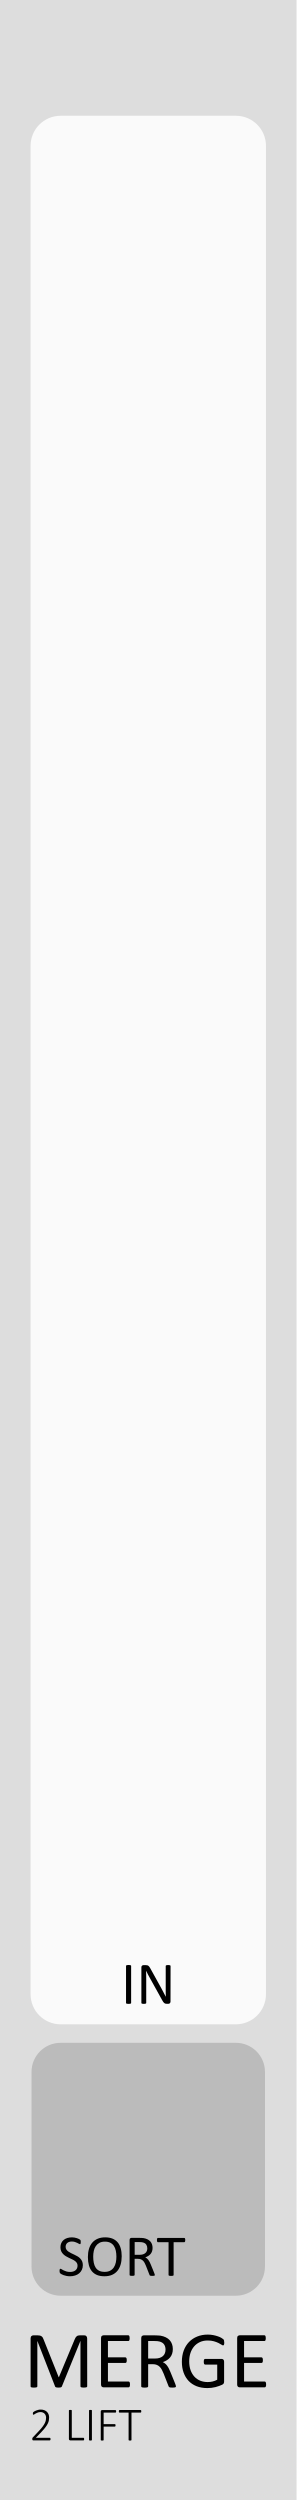
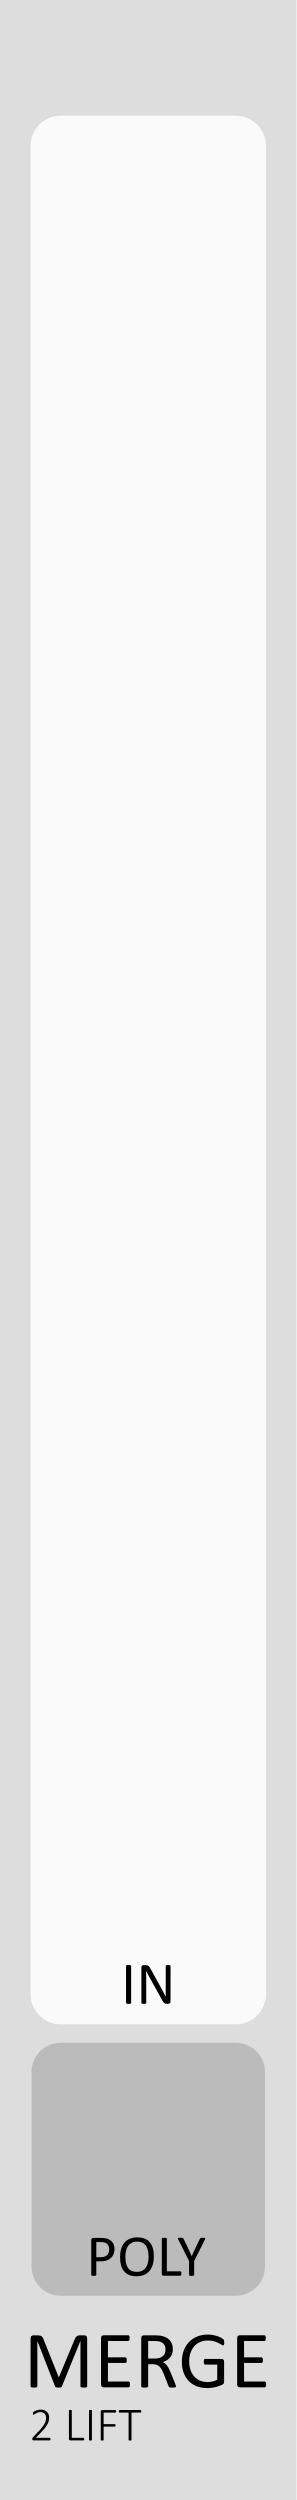
<svg xmlns="http://www.w3.org/2000/svg" width="15.24mm" height="128.5mm" viewBox="0 0 15.24 128.5" version="1.1" id="svg5">
  <defs id="defs2" />
  <g id="layer1">
    <path id="rect4302" style="fill:#dddddd;stroke-width:0.185" d="M -0.002,1.6577559e-8 H 15.243 V 128.504 H -0.002 Z" />
    <path id="rect10313-6" style="fill:#bbbbbb;stroke:#bbbbbb;stroke-width:0" d="M 3.12,105 H 12.12 c 0.831,0 1.5,0.669 1.5,1.5 v 10 c 0,0.831 -0.669,1.5 -1.5,1.5 H 3.12 C 2.289,118 1.62,117.331 1.62,116.5 v -10 c 0,-0.831 0.669,-1.5 1.5,-1.5 z" />
    <path id="rect10313" style="fill:#fafafa;fill-opacity:0.99;stroke:#fafafa;stroke-width:0.1" d="M 3.121,6 H 12.121 c 0.831,0 1.5,0.669 1.5,1.5 V 102.5 c 0,0.831 -0.669,1.5 -1.5,1.5 H 3.121 c -0.831,0 -1.5,-0.669 -1.5,-1.5 V 7.5 c 0,-0.831 0.669,-1.5 1.5,-1.5 z" />
    <g aria-label="MERGE" id="text8544-7-0-8-5" style="font-size:4.233px;line-height:1.25;font-family:Calibri;-inkscape-font-specification:Calibri;text-align:center;letter-spacing:0px;text-anchor:middle;fill:#000000;stroke-width:0.265">
      <path d="m 4.482,122.656 q 0,0.017 -0.008,0.029 -0.008,0.012 -0.029,0.021 -0.021,0.006 -0.054,0.01 -0.031,0.006 -0.083,0.006 -0.048,0 -0.083,-0.006 -0.033,-0.004 -0.054,-0.01 -0.019,-0.008 -0.027,-0.021 -0.008,-0.012 -0.008,-0.029 v -2.33 h -0.004 l -0.953,2.34 q -0.006,0.015 -0.019,0.025 -0.01,0.01 -0.033,0.019 -0.021,0.006 -0.052,0.008 -0.029,0.004 -0.07,0.004 -0.043,0 -0.074,-0.004 -0.031,-0.004 -0.052,-0.01 -0.021,-0.008 -0.033,-0.019 -0.01,-0.01 -0.014,-0.023 L 1.921,120.327 h -0.002 v 2.33 q 0,0.017 -0.008,0.029 -0.008,0.012 -0.029,0.021 -0.021,0.006 -0.054,0.01 -0.033,0.006 -0.085,0.006 -0.05,0 -0.083,-0.006 -0.033,-0.004 -0.054,-0.01 -0.019,-0.008 -0.027,-0.021 -0.006,-0.012 -0.006,-0.029 v -2.46 q 0,-0.087 0.045,-0.124 0.045,-0.037 0.101,-0.037 h 0.215 q 0.066,0 0.116,0.012 0.05,0.012 0.087,0.039 0.037,0.027 0.062,0.068 0.025,0.041 0.043,0.097 l 0.775,1.937 h 0.01 l 0.806,-1.931 q 0.023,-0.062 0.05,-0.105 0.027,-0.043 0.058,-0.068 0.033,-0.027 0.072,-0.037 0.039,-0.012 0.091,-0.012 h 0.225 q 0.031,0 0.058,0.01 0.029,0.008 0.048,0.029 0.021,0.019 0.033,0.05 0.012,0.029 0.012,0.072 z" id="path857" />
      <path d="m 6.681,122.563 q 0,0.037 -0.004,0.066 -0.004,0.027 -0.014,0.045 -0.01,0.019 -0.025,0.027 -0.012,0.008 -0.029,0.008 H 5.325 q -0.048,0 -0.091,-0.031 -0.041,-0.033 -0.041,-0.114 v -2.385 q 0,-0.081 0.041,-0.112 0.043,-0.033 0.091,-0.033 h 1.269 q 0.017,0 0.029,0.008 0.014,0.008 0.023,0.027 0.008,0.019 0.012,0.048 0.006,0.027 0.006,0.068 0,0.037 -0.006,0.066 -0.004,0.027 -0.012,0.045 -0.008,0.017 -0.023,0.025 -0.012,0.008 -0.029,0.008 H 5.548 v 0.839 h 0.897 q 0.017,0 0.029,0.01 0.014,0.008 0.023,0.025 0.01,0.017 0.014,0.045 0.004,0.029 0.004,0.068 0,0.037 -0.004,0.064 -0.004,0.027 -0.014,0.043 -0.008,0.017 -0.023,0.025 -0.012,0.006 -0.029,0.006 H 5.548 v 0.957 H 6.609 q 0.017,0 0.029,0.008 0.014,0.008 0.025,0.027 0.01,0.017 0.014,0.045 0.004,0.027 0.004,0.068 z" id="path859" />
      <path d="m 9.044,122.656 q 0,0.017 -0.006,0.029 -0.006,0.012 -0.027,0.021 -0.021,0.008 -0.058,0.012 -0.037,0.004 -0.099,0.004 -0.054,0 -0.089,-0.004 -0.033,-0.004 -0.054,-0.012 -0.021,-0.01 -0.033,-0.027 -0.01,-0.017 -0.019,-0.041 l -0.246,-0.63 q -0.043,-0.107 -0.091,-0.196 -0.045,-0.091 -0.11,-0.155 -0.064,-0.066 -0.151,-0.101 -0.087,-0.037 -0.209,-0.037 H 7.615 v 1.139 q 0,0.017 -0.01,0.029 -0.008,0.012 -0.029,0.021 -0.019,0.006 -0.054,0.01 -0.033,0.006 -0.085,0.006 -0.052,0 -0.087,-0.006 -0.033,-0.004 -0.054,-0.01 -0.021,-0.008 -0.029,-0.021 -0.008,-0.012 -0.008,-0.029 v -2.476 q 0,-0.081 0.041,-0.112 0.043,-0.033 0.091,-0.033 h 0.568 q 0.101,0 0.167,0.006 0.068,0.004 0.122,0.01 0.155,0.027 0.273,0.085 0.12,0.058 0.201,0.147 0.081,0.089 0.12,0.205 0.041,0.114 0.041,0.252 0,0.134 -0.037,0.242 -0.035,0.105 -0.103,0.188 -0.068,0.081 -0.163,0.141 -0.095,0.06 -0.213,0.101 0.066,0.029 0.12,0.074 0.054,0.043 0.099,0.105 0.048,0.062 0.089,0.143 0.041,0.081 0.083,0.182 l 0.24,0.589 q 0.029,0.074 0.037,0.105 0.008,0.029 0.008,0.045 z m -0.535,-1.879 q 0,-0.157 -0.07,-0.265 -0.07,-0.11 -0.236,-0.157 -0.052,-0.015 -0.118,-0.021 -0.064,-0.006 -0.169,-0.006 H 7.615 v 0.901 h 0.347 q 0.141,0 0.242,-0.033 0.103,-0.035 0.172,-0.095 0.068,-0.062 0.099,-0.145 0.033,-0.083 0.033,-0.18 z" id="path861" />
      <path d="m 11.528,120.399 q 0,0.039 -0.004,0.07 -0.004,0.029 -0.012,0.05 -0.008,0.019 -0.021,0.027 -0.012,0.008 -0.027,0.008 -0.025,0 -0.083,-0.039 -0.058,-0.039 -0.155,-0.087 -0.097,-0.048 -0.234,-0.087 -0.134,-0.039 -0.32,-0.039 -0.221,0 -0.397,0.081 -0.176,0.081 -0.298,0.223 -0.122,0.143 -0.188,0.339 -0.064,0.196 -0.064,0.426 0,0.256 0.07,0.455 0.072,0.198 0.198,0.335 0.126,0.136 0.3,0.207 0.176,0.07 0.384,0.07 0.124,0 0.25,-0.029 0.128,-0.031 0.238,-0.091 v -0.779 h -0.62 q -0.035,0 -0.054,-0.035 -0.017,-0.035 -0.017,-0.11 0,-0.039 0.004,-0.066 0.004,-0.029 0.012,-0.045 0.01,-0.019 0.023,-0.027 0.012,-0.008 0.031,-0.008 h 0.85 q 0.023,0 0.045,0.008 0.023,0.008 0.041,0.025 0.019,0.017 0.029,0.045 0.01,0.029 0.01,0.066 v 1.019 q 0,0.054 -0.019,0.093 -0.019,0.039 -0.079,0.07 -0.06,0.029 -0.155,0.064 -0.095,0.035 -0.196,0.06 -0.101,0.025 -0.205,0.037 -0.103,0.012 -0.205,0.012 -0.31,0 -0.554,-0.095 -0.244,-0.097 -0.413,-0.275 -0.167,-0.178 -0.256,-0.426 -0.089,-0.248 -0.089,-0.554 0,-0.318 0.095,-0.577 0.097,-0.258 0.271,-0.44 0.176,-0.182 0.42,-0.281 0.246,-0.101 0.544,-0.101 0.153,0 0.287,0.027 0.134,0.027 0.238,0.064 0.105,0.035 0.176,0.079 0.072,0.041 0.099,0.068 0.027,0.027 0.037,0.062 0.01,0.035 0.01,0.101 z" id="path863" />
      <path d="m 13.678,122.563 q 0,0.037 -0.004,0.066 -0.004,0.027 -0.014,0.045 -0.01,0.019 -0.025,0.027 -0.012,0.008 -0.029,0.008 h -1.284 q -0.048,0 -0.091,-0.031 -0.041,-0.033 -0.041,-0.114 v -2.385 q 0,-0.081 0.041,-0.112 0.043,-0.033 0.091,-0.033 h 1.269 q 0.017,0 0.029,0.008 0.014,0.008 0.023,0.027 0.008,0.019 0.012,0.048 0.006,0.027 0.006,0.068 0,0.037 -0.006,0.066 -0.004,0.027 -0.012,0.045 -0.008,0.017 -0.023,0.025 -0.012,0.008 -0.029,0.008 h -1.046 v 0.839 h 0.897 q 0.017,0 0.029,0.01 0.014,0.008 0.023,0.025 0.01,0.017 0.014,0.045 0.004,0.029 0.004,0.068 0,0.037 -0.004,0.064 -0.004,0.027 -0.014,0.043 -0.008,0.017 -0.023,0.025 -0.012,0.006 -0.029,0.006 h -0.897 v 0.957 h 1.06 q 0.017,0 0.029,0.008 0.014,0.008 0.025,0.027 0.01,0.017 0.014,0.045 0.004,0.027 0.004,0.068 z" id="path865" />
    </g>
    <g aria-label="2 LIFT" id="text8544-7-0-8-5-9" style="font-size:2.469px;line-height:1.25;font-family:Calibri;-inkscape-font-specification:Calibri;text-align:center;text-anchor:middle;fill:#000000;stroke-width:0.265">
      <path d="m 2.598,125.368 q 0,0.015 -0.004,0.028 -0.002,0.012 -0.008,0.022 -0.005,0.008 -0.013,0.013 -0.008,0.005 -0.019,0.005 H 1.711 q -0.011,0 -0.02,-0.004 -0.01,-0.004 -0.017,-0.011 -0.007,-0.008 -0.011,-0.022 -0.004,-0.013 -0.004,-0.031 0,-0.016 0.001,-0.028 0.001,-0.012 0.005,-0.022 0.004,-0.01 0.01,-0.019 0.006,-0.01 0.016,-0.021 l 0.32,-0.338 q 0.119,-0.125 0.189,-0.224 0.071,-0.099 0.109,-0.178 0.037,-0.08 0.048,-0.145 0.012,-0.065 0.012,-0.123 0,-0.058 -0.019,-0.11 -0.018,-0.053 -0.054,-0.092 -0.036,-0.04 -0.09,-0.063 -0.053,-0.024 -0.123,-0.024 -0.076,0 -0.136,0.022 -0.06,0.021 -0.106,0.047 -0.045,0.025 -0.075,0.047 -0.03,0.021 -0.045,0.021 -0.007,0 -0.013,-0.004 -0.006,-0.004 -0.011,-0.011 -0.004,-0.008 -0.006,-0.021 -0.001,-0.012 -0.001,-0.028 0,-0.015 0.001,-0.024 0.001,-0.01 0.004,-0.017 0.002,-0.008 0.006,-0.016 0.005,-0.007 0.018,-0.019 0.014,-0.012 0.047,-0.033 0.034,-0.021 0.084,-0.041 0.051,-0.022 0.112,-0.036 0.061,-0.016 0.128,-0.016 0.11,0 0.191,0.033 0.082,0.033 0.136,0.088 0.054,0.056 0.081,0.129 0.027,0.072 0.027,0.153 0,0.075 -0.013,0.15 -0.012,0.074 -0.054,0.162 -0.041,0.087 -0.121,0.193 -0.078,0.106 -0.21,0.245 l -0.285,0.298 H 2.554 q 0.01,0 0.018,0.005 0.008,0.004 0.014,0.012 0.006,0.008 0.008,0.021 0.004,0.012 0.004,0.026 z" style="font-weight:300;-inkscape-font-specification:'Calibri Light'" id="path846" />
      <path d="m 4.325,125.368 q 0,0.017 -0.002,0.029 -0.002,0.012 -0.007,0.022 -0.005,0.008 -0.012,0.013 -0.007,0.004 -0.017,0.004 H 3.61 q -0.022,0 -0.045,-0.016 -0.023,-0.017 -0.023,-0.06 v -1.46 q 0,-0.007 0.004,-0.013 0.004,-0.006 0.012,-0.01 0.008,-0.004 0.023,-0.006 0.014,-0.002 0.035,-0.002 0.022,0 0.035,0.002 0.014,0.002 0.023,0.006 0.008,0.004 0.012,0.01 0.004,0.006 0.004,0.013 v 1.402 h 0.597 q 0.01,0 0.017,0.005 0.007,0.004 0.012,0.012 0.005,0.007 0.007,0.021 0.002,0.012 0.002,0.029 z" style="font-weight:300;-inkscape-font-specification:'Calibri Light'" id="path848" />
      <path d="m 4.724,125.412 q 0,0.007 -0.004,0.013 -0.004,0.006 -0.012,0.01 -0.008,0.004 -0.023,0.006 -0.013,0.002 -0.035,0.002 -0.02,0 -0.035,-0.002 -0.014,-0.002 -0.023,-0.006 -0.008,-0.004 -0.012,-0.01 -0.004,-0.006 -0.004,-0.013 v -1.512 q 0,-0.007 0.004,-0.013 0.005,-0.006 0.013,-0.01 0.01,-0.004 0.023,-0.006 0.014,-0.002 0.034,-0.002 0.022,0 0.035,0.002 0.014,0.002 0.023,0.006 0.008,0.004 0.012,0.01 0.004,0.006 0.004,0.013 z" style="font-weight:300;-inkscape-font-specification:'Calibri Light'" id="path850" />
      <path d="m 5.97,123.943 q 0,0.016 -0.002,0.028 -0.002,0.012 -0.008,0.021 -0.005,0.007 -0.012,0.012 -0.007,0.004 -0.016,0.004 H 5.327 v 0.591 h 0.573 q 0.008,0 0.016,0.004 0.007,0.002 0.012,0.01 0.006,0.007 0.008,0.019 0.002,0.012 0.002,0.03 0,0.016 -0.002,0.028 -0.002,0.012 -0.008,0.021 -0.005,0.007 -0.012,0.012 -0.007,0.004 -0.016,0.004 H 5.327 v 0.687 q 0,0.007 -0.004,0.013 -0.004,0.006 -0.012,0.01 -0.008,0.004 -0.023,0.006 -0.013,0.002 -0.035,0.002 -0.02,0 -0.035,-0.002 -0.014,-0.002 -0.023,-0.006 -0.008,-0.004 -0.012,-0.01 -0.004,-0.006 -0.004,-0.013 v -1.46 q 0,-0.043 0.023,-0.059 0.023,-0.017 0.045,-0.017 h 0.684 q 0.008,0 0.016,0.005 0.007,0.004 0.012,0.012 0.006,0.008 0.008,0.022 0.002,0.012 0.002,0.029 z" style="font-weight:300;-inkscape-font-specification:'Calibri Light'" id="path852" />
      <path d="m 7.261,123.943 q 0,0.016 -0.002,0.028 -0.002,0.012 -0.007,0.021 -0.005,0.007 -0.012,0.012 -0.007,0.004 -0.016,0.004 H 6.758 v 1.405 q 0,0.007 -0.004,0.013 -0.004,0.006 -0.012,0.01 -0.008,0.004 -0.023,0.006 -0.014,0.002 -0.035,0.002 -0.02,0 -0.035,-0.002 -0.014,-0.002 -0.023,-0.006 -0.008,-0.004 -0.012,-0.01 -0.004,-0.006 -0.004,-0.013 v -1.405 H 6.146 q -0.01,0 -0.017,-0.004 -0.006,-0.005 -0.011,-0.012 -0.005,-0.008 -0.007,-0.021 -0.002,-0.012 -0.002,-0.028 0,-0.017 0.002,-0.029 0.002,-0.013 0.007,-0.022 0.005,-0.008 0.011,-0.012 0.007,-0.005 0.017,-0.005 h 1.078 q 0.008,0 0.016,0.005 0.007,0.004 0.012,0.012 0.005,0.008 0.007,0.022 0.002,0.012 0.002,0.029 z" style="font-weight:300;-inkscape-font-specification:'Calibri Light'" id="path854" />
    </g>
    <g aria-label="IN" id="text8544-7-1" style="font-size:3.136px;line-height:1.25;font-family:Calibri;-inkscape-font-specification:Calibri;text-align:center;text-anchor:middle;fill:#000000;stroke-width:0.265">
      <path d="m 6.74,102.951 q 0,0.012 -0.006,0.021 -0.006,0.009 -0.021,0.015 -0.015,0.005 -0.041,0.008 -0.025,0.005 -0.063,0.005 -0.037,0 -0.063,-0.005 -0.026,-0.003 -0.041,-0.008 -0.015,-0.006 -0.021,-0.015 -0.006,-0.009 -0.006,-0.021 V 101.049 q 0,-0.012 0.006,-0.021 0.008,-0.009 0.023,-0.014 0.017,-0.006 0.041,-0.009 0.026,-0.005 0.061,-0.005 0.038,0 0.063,0.005 0.026,0.003 0.041,0.009 0.015,0.005 0.021,0.014 0.006,0.009 0.006,0.021 z" id="path841" />
      <path d="m 8.764,102.882 q 0,0.031 -0.011,0.052 -0.009,0.021 -0.026,0.035 -0.015,0.014 -0.035,0.02 -0.02,0.006 -0.04,0.006 h -0.084 q -0.04,0 -0.07,-0.008 -0.029,-0.009 -0.057,-0.031 -0.026,-0.023 -0.054,-0.061 -0.026,-0.038 -0.058,-0.098 l -0.625,-1.127 q -0.049,-0.087 -0.1,-0.182 -0.049,-0.097 -0.092,-0.187 h -0.003 q 0.003,0.11 0.005,0.225 0.002,0.115 0.002,0.228 v 1.196 q 0,0.011 -0.006,0.021 -0.006,0.009 -0.021,0.015 -0.014,0.005 -0.038,0.008 -0.023,0.005 -0.06,0.005 -0.037,0 -0.061,-0.005 -0.023,-0.003 -0.037,-0.008 -0.014,-0.006 -0.02,-0.015 -0.006,-0.011 -0.006,-0.021 v -1.828 q 0,-0.061 0.034,-0.087 0.034,-0.026 0.074,-0.026 h 0.126 q 0.044,0 0.074,0.008 0.031,0.008 0.054,0.026 0.025,0.017 0.046,0.049 0.023,0.031 0.049,0.078 l 0.481,0.87 q 0.044,0.08 0.086,0.156 0.041,0.075 0.08,0.149 0.038,0.073 0.075,0.145 0.038,0.07 0.075,0.142 h 0.002 q -0.003,-0.121 -0.005,-0.251 0,-0.132 0,-0.253 v -1.075 q 0,-0.011 0.006,-0.02 0.006,-0.009 0.02,-0.015 0.015,-0.008 0.038,-0.011 0.025,-0.003 0.063,-0.003 0.034,0 0.058,0.003 0.025,0.003 0.038,0.011 0.014,0.006 0.02,0.015 0.006,0.009 0.006,0.02 z" id="path843" />
    </g>
-     <g aria-label="SORT" id="text8544-7-1-9" style="font-size:3.075px;line-height:1.25;font-family:Calibri;-inkscape-font-specification:Calibri;text-align:center;text-anchor:middle;fill:#000000;stroke-width:0.265">
-       <path d="m 4.258,116.426 q 0,0.137 -0.051,0.243 -0.05,0.107 -0.14,0.182 -0.089,0.074 -0.21,0.111 Q 3.737,117 3.598,117 q -0.098,0 -0.182,-0.017 -0.083,-0.017 -0.149,-0.041 -0.065,-0.024 -0.11,-0.05 -0.044,-0.025 -0.062,-0.043 -0.017,-0.018 -0.026,-0.045 -0.008,-0.029 -0.008,-0.075 0,-0.033 0.003,-0.054 0.003,-0.022 0.009,-0.036 0.006,-0.013 0.015,-0.018 0.009,-0.006 0.021,-0.006 0.021,0 0.059,0.025 0.039,0.025 0.099,0.056 0.06,0.03 0.144,0.057 0.086,0.025 0.197,0.025 0.084,0 0.153,-0.022 0.071,-0.022 0.12,-0.063 0.051,-0.042 0.078,-0.102 0.027,-0.06 0.027,-0.137 0,-0.083 -0.038,-0.141 -0.038,-0.059 -0.099,-0.102 -0.062,-0.045 -0.141,-0.081 -0.078,-0.037 -0.161,-0.075 -0.083,-0.039 -0.161,-0.086 -0.078,-0.047 -0.14,-0.11 -0.062,-0.063 -0.101,-0.147 -0.038,-0.086 -0.038,-0.204 0,-0.122 0.044,-0.216 0.045,-0.096 0.123,-0.161 0.08,-0.065 0.188,-0.098 Q 3.575,115 3.701,115 q 0.065,0 0.129,0.012 0.066,0.011 0.123,0.03 0.059,0.018 0.104,0.042 0.045,0.022 0.059,0.037 0.015,0.013 0.02,0.022 0.004,0.008 0.008,0.021 0.003,0.012 0.004,0.03 0.002,0.018 0.002,0.046 0,0.027 -0.003,0.048 -0.002,0.021 -0.006,0.036 -0.004,0.013 -0.014,0.021 -0.008,0.006 -0.018,0.006 -0.017,0 -0.053,-0.021 -0.035,-0.021 -0.086,-0.046 -0.051,-0.027 -0.122,-0.048 -0.069,-0.022 -0.156,-0.022 -0.081,0 -0.141,0.022 -0.06,0.021 -0.099,0.057 -0.039,0.036 -0.059,0.086 -0.02,0.05 -0.02,0.105 0,0.081 0.038,0.14 0.038,0.059 0.099,0.104 0.063,0.045 0.143,0.083 0.08,0.037 0.162,0.077 0.083,0.037 0.162,0.084 0.08,0.045 0.141,0.108 0.063,0.062 0.101,0.147 0.039,0.084 0.039,0.2 z" id="path832" />
-       <path d="m 6.255,115.977 q 0,0.236 -0.056,0.425 -0.056,0.189 -0.167,0.323 -0.11,0.132 -0.276,0.204 Q 5.59,117 5.368,117 q -0.219,0 -0.38,-0.065 -0.159,-0.066 -0.264,-0.191 -0.104,-0.125 -0.155,-0.309 -0.051,-0.185 -0.051,-0.425 0,-0.23 0.056,-0.417 0.056,-0.188 0.167,-0.318 0.111,-0.132 0.278,-0.203 Q 5.185,115 5.407,115 q 0.215,0 0.374,0.065 0.159,0.065 0.264,0.189 0.107,0.123 0.158,0.306 0.053,0.182 0.053,0.417 z m -0.272,0.018 q 0,-0.165 -0.03,-0.306 -0.029,-0.143 -0.098,-0.246 -0.068,-0.105 -0.182,-0.164 -0.114,-0.059 -0.282,-0.059 -0.168,0 -0.282,0.063 -0.114,0.063 -0.186,0.168 -0.071,0.105 -0.102,0.246 -0.03,0.14 -0.03,0.294 0,0.171 0.029,0.315 0.029,0.144 0.096,0.249 0.068,0.104 0.18,0.162 0.114,0.057 0.285,0.057 0.17,0 0.285,-0.063 0.116,-0.063 0.186,-0.17 0.071,-0.108 0.101,-0.249 0.03,-0.141 0.03,-0.299 z" id="path834" />
-       <path d="m 7.96,116.932 q 0,0.012 -0.004,0.021 -0.004,0.009 -0.02,0.015 -0.015,0.006 -0.042,0.009 -0.027,0.003 -0.072,0.003 -0.039,0 -0.065,-0.003 -0.024,-0.003 -0.039,-0.009 -0.015,-0.008 -0.024,-0.019 -0.008,-0.012 -0.014,-0.03 l -0.179,-0.458 q -0.032,-0.078 -0.066,-0.143 -0.033,-0.066 -0.08,-0.113 -0.047,-0.048 -0.11,-0.074 -0.063,-0.027 -0.152,-0.027 h -0.173 v 0.827 q 0,0.012 -0.008,0.021 -0.006,0.009 -0.021,0.015 -0.014,0.005 -0.039,0.008 -0.024,0.004 -0.062,0.004 -0.038,0 -0.063,-0.004 -0.024,-0.003 -0.039,-0.008 -0.015,-0.006 -0.021,-0.015 -0.006,-0.009 -0.006,-0.021 v -1.799 q 0,-0.059 0.03,-0.081 0.032,-0.024 0.066,-0.024 h 0.413 q 0.074,0 0.122,0.004 0.05,0.003 0.089,0.008 0.113,0.019 0.198,0.062 0.087,0.042 0.146,0.107 0.059,0.065 0.087,0.149 0.03,0.083 0.03,0.183 0,0.098 -0.027,0.176 -0.026,0.077 -0.075,0.137 -0.05,0.059 -0.119,0.102 -0.069,0.043 -0.155,0.074 0.048,0.021 0.087,0.054 0.039,0.032 0.072,0.077 0.035,0.045 0.065,0.104 0.03,0.059 0.06,0.132 l 0.174,0.428 q 0.021,0.054 0.027,0.077 0.006,0.021 0.006,0.033 z M 7.571,115.568 q 0,-0.114 -0.051,-0.192 -0.051,-0.08 -0.171,-0.114 -0.038,-0.011 -0.086,-0.015 -0.047,-0.005 -0.123,-0.005 H 6.922 v 0.655 H 7.174 q 0.102,0 0.176,-0.024 0.075,-0.025 0.125,-0.069 0.05,-0.045 0.072,-0.105 0.024,-0.06 0.024,-0.131 z" id="path836" />
-       <path d="m 9.521,115.14 q 0,0.029 -0.003,0.05 -0.003,0.021 -0.011,0.035 -0.006,0.012 -0.017,0.018 -0.009,0.006 -0.021,0.006 H 8.924 v 1.685 q 0,0.012 -0.006,0.021 -0.006,0.009 -0.021,0.015 -0.015,0.005 -0.041,0.008 -0.024,0.004 -0.062,0.004 -0.036,0 -0.062,-0.004 -0.026,-0.003 -0.041,-0.008 -0.015,-0.006 -0.021,-0.015 -0.006,-0.009 -0.006,-0.021 v -1.685 H 8.119 q -0.012,0 -0.023,-0.006 -0.009,-0.006 -0.015,-0.018 -0.006,-0.013 -0.011,-0.035 -0.003,-0.021 -0.003,-0.05 0,-0.029 0.003,-0.05 0.004,-0.022 0.011,-0.036 0.006,-0.013 0.015,-0.019 0.011,-0.006 0.023,-0.006 h 1.351 q 0.012,0 0.021,0.006 0.011,0.006 0.017,0.019 0.008,0.013 0.011,0.036 0.003,0.021 0.003,0.05 z" id="path838" />
+     <g aria-label="POLY" id="text8544-7-1-9" style="font-size:3.075px;line-height:1.25;font-family:Calibri;-inkscape-font-specification:Calibri;text-align:center;text-anchor:middle;fill:#000000;stroke-width:0.265">
+       <path d="m 5.886,115.598 q 0,0.146 -0.048,0.263 -0.048,0.117 -0.138,0.2 -0.089,0.083 -0.219,0.128 -0.129,0.045 -0.309,0.045 H 4.95 v 0.7 q 0,0.012 -0.008,0.021 -0.006,0.009 -0.021,0.015 -0.014,0.005 -0.039,0.008 -0.024,0.004 -0.062,0.004 -0.038,0 -0.063,-0.004 -0.024,-0.003 -0.039,-0.008 -0.015,-0.006 -0.021,-0.015 -0.006,-0.009 -0.006,-0.021 v -1.793 q 0,-0.06 0.032,-0.086 0.032,-0.025 0.071,-0.025 h 0.416 q 0.063,0 0.12,0.006 0.059,0.005 0.137,0.022 0.08,0.017 0.161,0.065 0.083,0.047 0.14,0.116 0.057,0.069 0.087,0.161 0.032,0.09 0.032,0.2 z m -0.272,0.021 q 0,-0.119 -0.045,-0.198 -0.044,-0.08 -0.11,-0.119 -0.065,-0.039 -0.135,-0.05 -0.069,-0.011 -0.135,-0.011 H 4.95 v 0.779 h 0.233 q 0.117,0 0.194,-0.03 0.078,-0.03 0.131,-0.083 0.053,-0.054 0.08,-0.128 0.027,-0.075 0.027,-0.162 z" id="path832" />
+       <path d="m 7.908,115.977 q 0,0.236 -0.056,0.425 -0.056,0.189 -0.167,0.323 -0.11,0.132 -0.276,0.204 Q 7.243,117 7.021,117 q -0.219,0 -0.38,-0.065 -0.159,-0.066 -0.264,-0.191 -0.104,-0.125 -0.155,-0.309 -0.051,-0.185 -0.051,-0.425 0,-0.23 0.056,-0.417 0.056,-0.188 0.167,-0.318 0.111,-0.132 0.278,-0.203 Q 6.838,115 7.06,115 q 0.215,0 0.374,0.065 0.159,0.065 0.264,0.189 0.107,0.123 0.158,0.306 0.053,0.182 0.053,0.417 z m -0.272,0.018 q 0,-0.165 -0.03,-0.306 -0.029,-0.143 -0.098,-0.246 -0.068,-0.105 -0.182,-0.164 -0.114,-0.059 -0.282,-0.059 -0.168,0 -0.282,0.063 -0.114,0.063 -0.186,0.168 -0.071,0.105 -0.102,0.246 -0.03,0.14 -0.03,0.294 0,0.171 0.029,0.315 0.029,0.144 0.096,0.249 0.068,0.104 0.18,0.162 0.114,0.057 0.285,0.057 0.17,0 0.285,-0.063 0.116,-0.063 0.186,-0.17 0.071,-0.108 0.101,-0.249 0.03,-0.141 0.03,-0.299 z" id="path834" />
+       <path d="m 9.324,116.859 q 0,0.03 -0.003,0.051 -0.003,0.019 -0.011,0.035 -0.006,0.013 -0.017,0.021 -0.009,0.006 -0.023,0.006 H 8.413 q -0.035,0 -0.066,-0.022 -0.03,-0.024 -0.03,-0.083 v -1.799 q 0,-0.012 0.006,-0.021 0.006,-0.009 0.021,-0.013 0.015,-0.006 0.041,-0.009 0.026,-0.004 0.062,-0.004 0.038,0 0.062,0.004 0.026,0.003 0.041,0.009 0.015,0.005 0.021,0.013 0.006,0.009 0.006,0.021 v 1.68 h 0.697 q 0.014,0 0.023,0.008 0.011,0.006 0.017,0.019 0.008,0.012 0.011,0.033 0.003,0.021 0.003,0.051 z" id="path836" />
+       <path d="m 9.979,116.216 v 0.716 q 0,0.012 -0.006,0.021 -0.006,0.009 -0.021,0.015 -0.015,0.005 -0.041,0.008 -0.026,0.004 -0.062,0.004 -0.038,0 -0.063,-0.004 -0.024,-0.003 -0.041,-0.008 -0.015,-0.006 -0.021,-0.015 -0.006,-0.009 -0.006,-0.021 v -0.716 l -0.55,-1.096 q -0.017,-0.035 -0.021,-0.054 -0.003,-0.019 0.008,-0.03 0.012,-0.011 0.041,-0.013 0.03,-0.003 0.08,-0.003 0.045,0 0.072,0.003 0.029,0.003 0.045,0.009 0.017,0.005 0.024,0.015 0.009,0.009 0.017,0.024 l 0.269,0.559 q 0.038,0.08 0.075,0.167 0.038,0.087 0.077,0.176 h 0.003 q 0.035,-0.086 0.071,-0.17 0.038,-0.086 0.075,-0.168 l 0.27,-0.562 q 0.004,-0.015 0.012,-0.025 0.009,-0.011 0.023,-0.015 0.015,-0.006 0.041,-0.009 0.026,-0.003 0.065,-0.003 0.054,0 0.084,0.004 0.032,0.003 0.044,0.013 0.012,0.011 0.007,0.03 -0.003,0.019 -0.02,0.052 z" id="path838" />
    </g>
  </g>
</svg>
